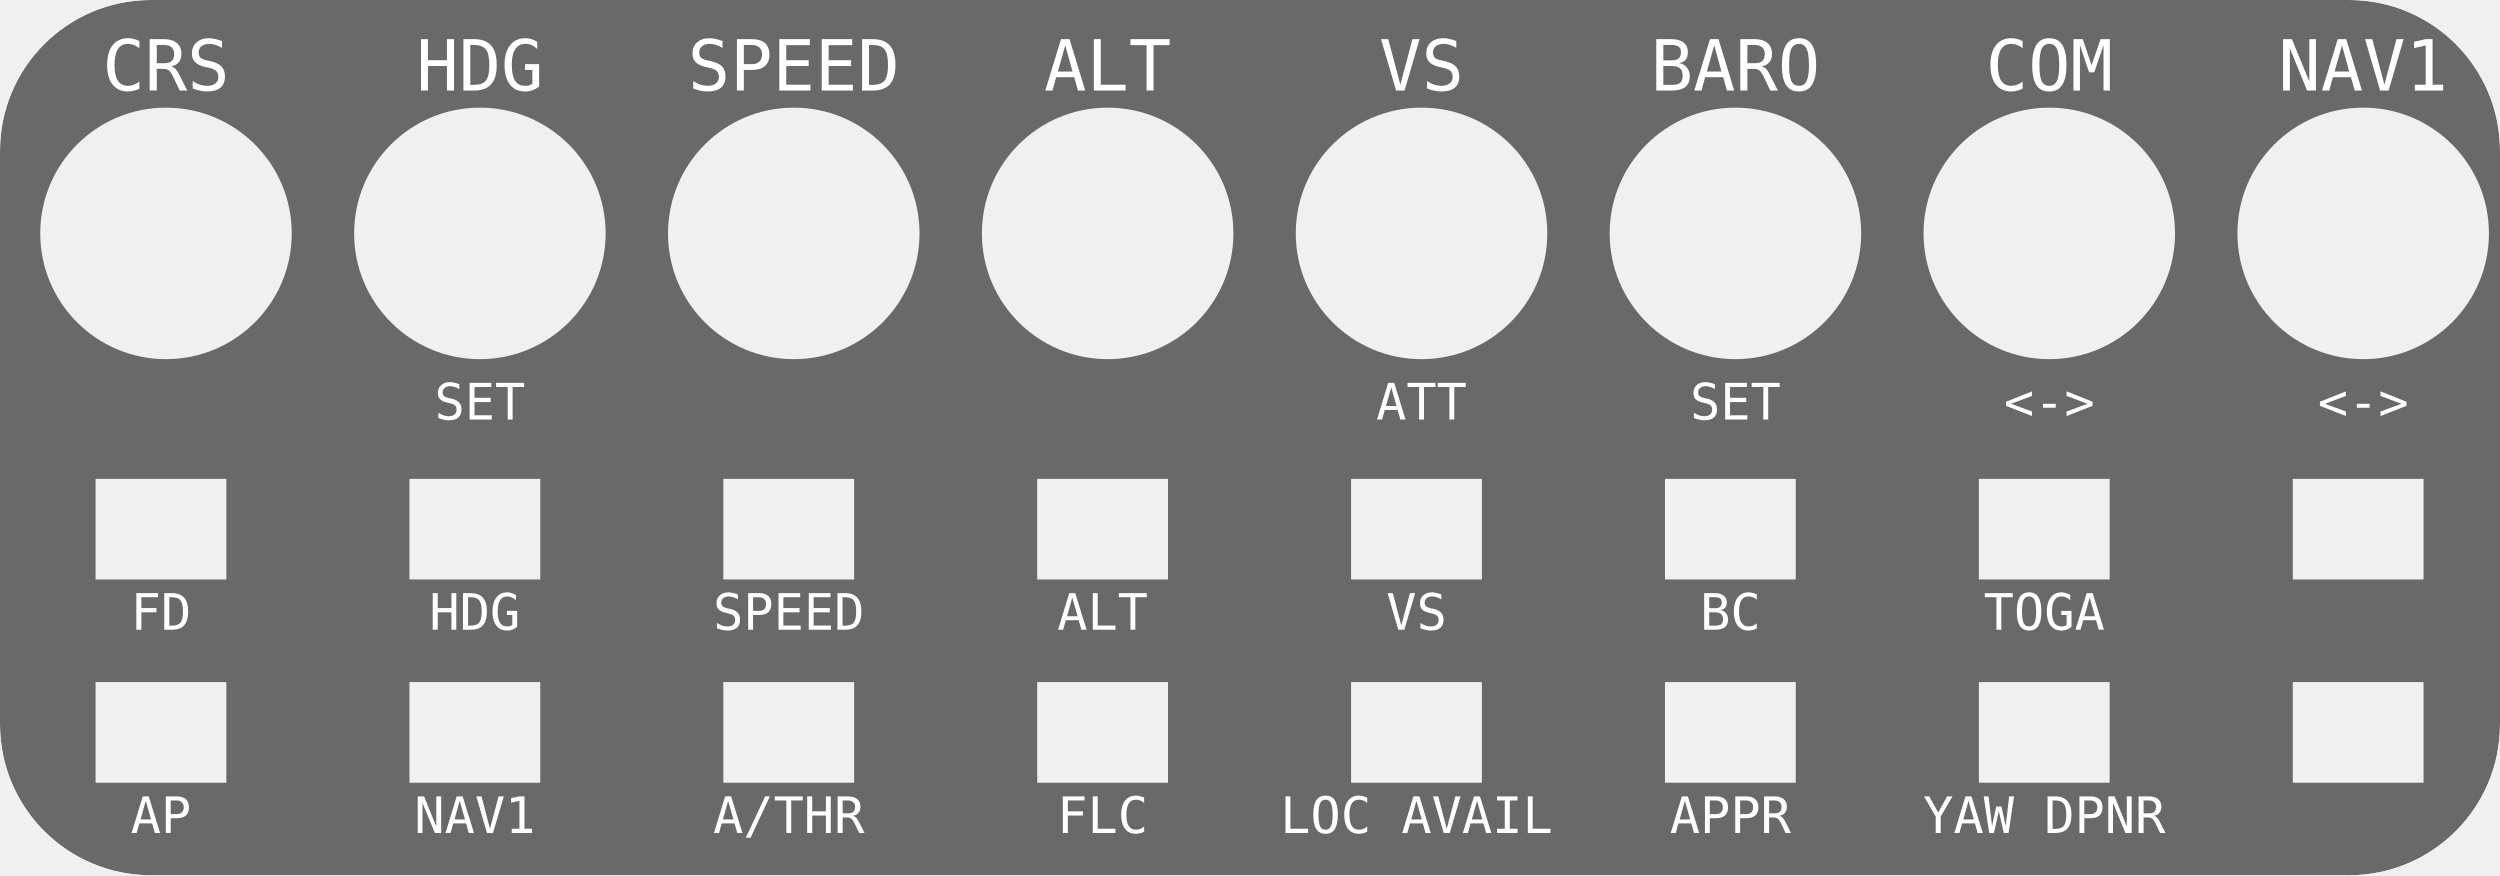
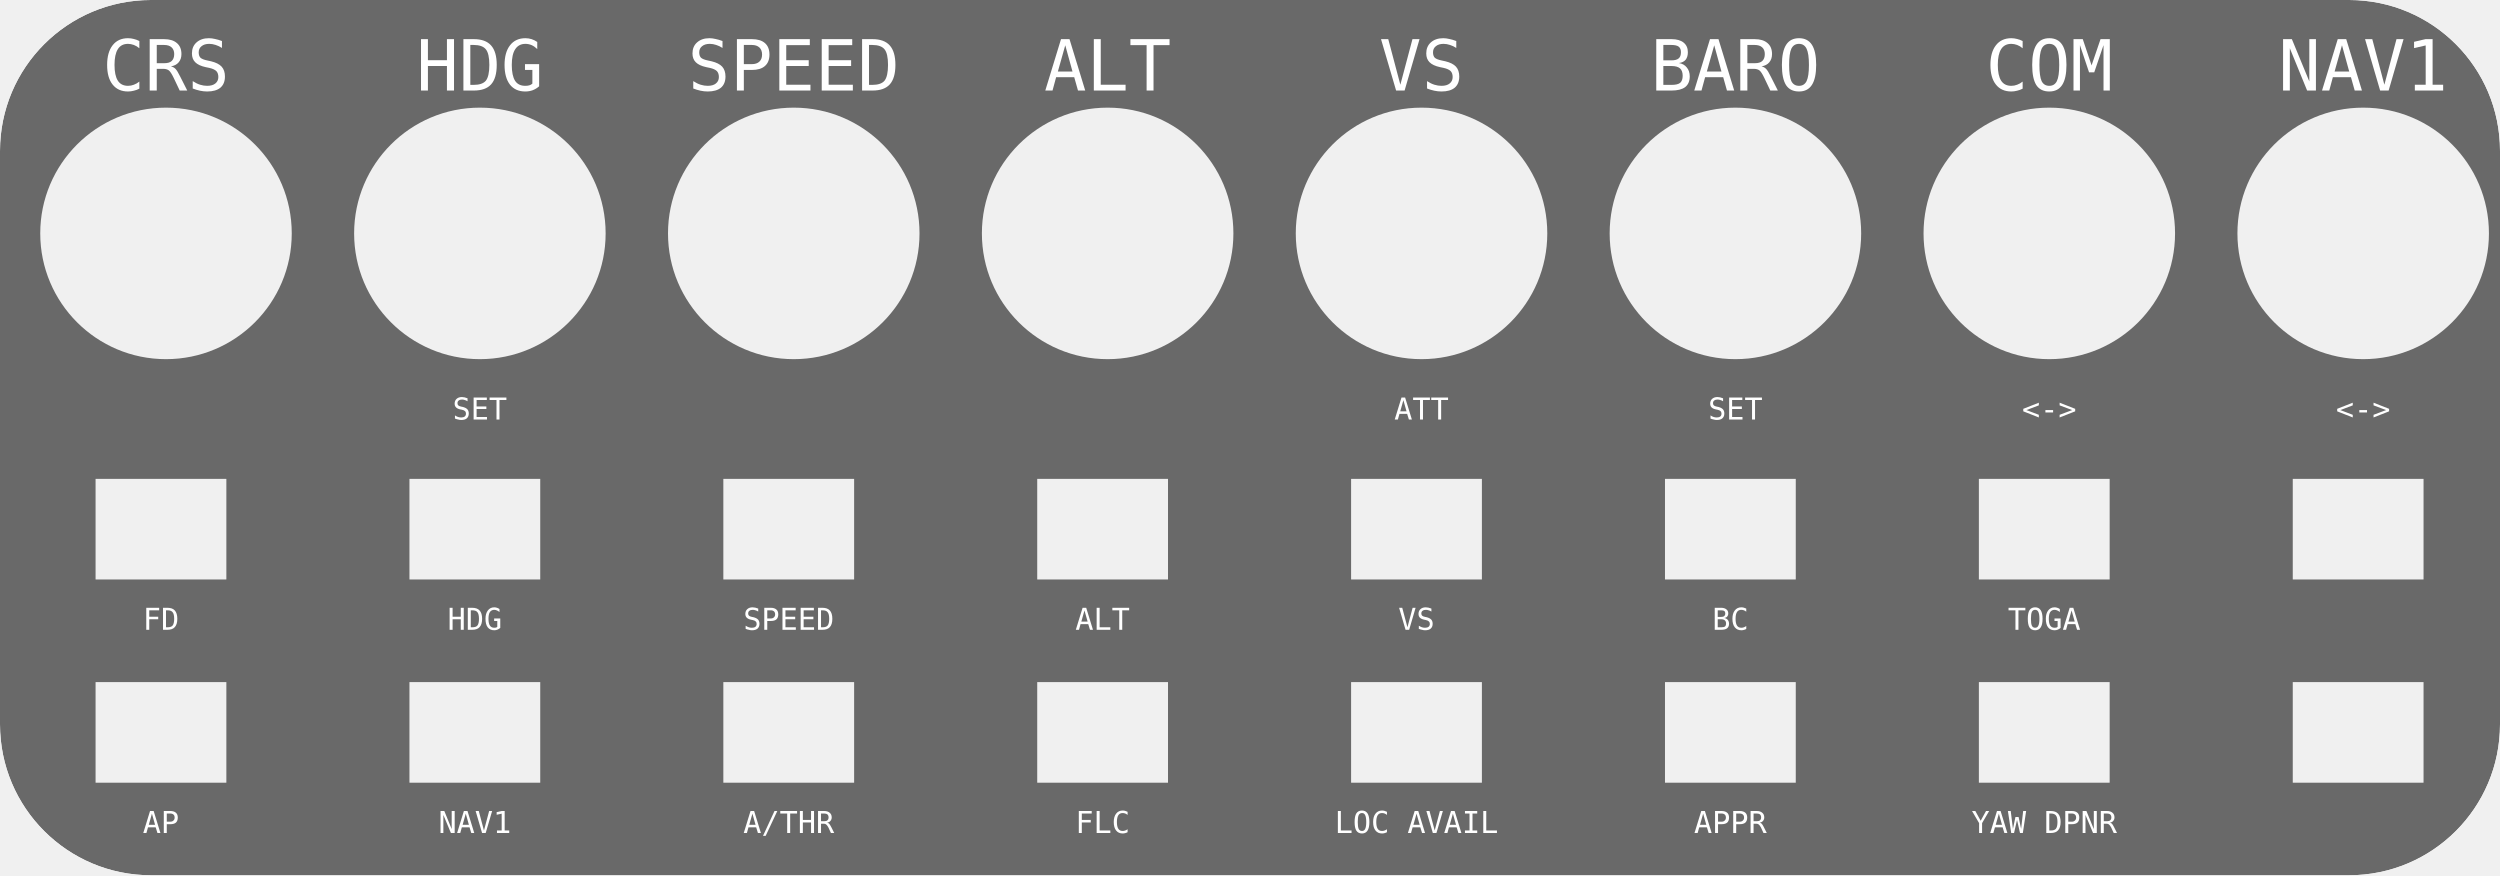
<svg xmlns="http://www.w3.org/2000/svg" version="1.1" width="248.5" height="87">
  <defs>
    <mask id="encoder_holes">
      <rect width="100%" height="100%" rx="15" fill="white" />
      <circle cx="16.5" cy="23.2" r="12.5" fill="black" />
      <circle cx="47.7" cy="23.2" r="12.5" fill="black" />
      <circle cx="78.9" cy="23.2" r="12.5" fill="black" />
      <circle cx="110.1" cy="23.2" r="12.5" fill="black" />
      <circle cx="141.3" cy="23.2" r="12.5" fill="black" />
      <circle cx="172.5" cy="23.2" r="12.5" fill="black" />
      <circle cx="203.7" cy="23.2" r="12.5" fill="black" />
      <circle cx="234.9" cy="23.2" r="12.5" fill="black" />
      <rect x="9.5" y="47.6" width="13" height="10" fill="black" />
      <rect x="40.7" y="47.6" width="13" height="10" fill="black" />
      <rect x="71.9" y="47.6" width="13" height="10" fill="black" />
      <rect x="103.1" y="47.6" width="13" height="10" fill="black" />
      <rect x="134.3" y="47.6" width="13" height="10" fill="black" />
      <rect x="165.5" y="47.6" width="13" height="10" fill="black" />
      <rect x="196.7" y="47.6" width="13" height="10" fill="black" />
      <rect x="227.9" y="47.6" width="13" height="10" fill="black" />
      <rect x="9.5" y="67.8" width="13" height="10" fill="black" />
      <rect x="40.7" y="67.8" width="13" height="10" fill="black" />
      <rect x="71.9" y="67.8" width="13" height="10" fill="black" />
      <rect x="103.1" y="67.8" width="13" height="10" fill="black" />
      <rect x="134.3" y="67.8" width="13" height="10" fill="black" />
      <rect x="165.5" y="67.8" width="13" height="10" fill="black" />
      <rect x="196.7" y="67.8" width="13" height="10" fill="black" />
      <rect x="227.9" y="67.8" width="13" height="10" fill="black" />
    </mask>
  </defs>
  <g>
    <rect width="100%" height="100%" rx="15" fill="dimgray" mask="url(#encoder_holes)" />
    <text x="16.5" y="9" font-size="7" text-anchor="middle" fill="white" font-family="monospace">CRS</text>
    <text x="47.7" y="9" font-size="7" text-anchor="middle" fill="white" font-family="monospace">HDG</text>
-     <text x="47.7" y="41.7" font-size="5" text-anchor="middle" fill="white" font-family="monospace">SET</text>
+     <text x="47.7" y="41.7" font-size="3" text-anchor="middle" fill="white" font-family="monospace">SET</text>
    <text x="78.9" y="9" font-size="7" text-anchor="middle" fill="white" font-family="monospace">SPEED</text>
    <text x="110.1" y="9" font-size="7" text-anchor="middle" fill="white" font-family="monospace">ALT</text>
    <text x="141.3" y="9" font-size="7" text-anchor="middle" fill="white" font-family="monospace">VS</text>
-     <text x="141.3" y="41.7" font-size="5" text-anchor="middle" fill="white" font-family="monospace">ATT</text>
+     <text x="141.3" y="41.7" font-size="3" text-anchor="middle" fill="white" font-family="monospace">ATT</text>
    <text x="172.5" y="9" font-size="7" text-anchor="middle" fill="white" font-family="monospace">BARO</text>
-     <text x="172.5" y="41.7" font-size="5" text-anchor="middle" fill="white" font-family="monospace">SET</text>
+     <text x="172.5" y="41.7" font-size="3" text-anchor="middle" fill="white" font-family="monospace">SET</text>
    <text x="203.7" y="9" font-size="7" text-anchor="middle" fill="white" font-family="monospace">COM</text>
-     <text x="203.7" y="41.7" font-size="5" text-anchor="middle" fill="white" font-family="monospace">&lt;-&gt;</text>
+     <text x="203.7" y="41.7" font-size="3" text-anchor="middle" fill="white" font-family="monospace">&lt;-&gt;</text>
    <text x="234.9" y="9" font-size="7" text-anchor="middle" fill="white" font-family="monospace">NAV1</text>
-     <text x="234.9" y="41.7" font-size="5" text-anchor="middle" fill="white" font-family="monospace">&lt;-&gt;</text>
-     <text x="16.0" y="62.6" font-size="5" text-anchor="middle" fill="white" font-family="monospace">FD</text>
-     <text x="47.2" y="62.6" font-size="5" text-anchor="middle" fill="white" font-family="monospace">HDG</text>
-     <text x="78.4" y="62.6" font-size="5" text-anchor="middle" fill="white" font-family="monospace">SPEED</text>
-     <text x="109.6" y="62.6" font-size="5" text-anchor="middle" fill="white" font-family="monospace">ALT</text>
-     <text x="140.8" y="62.6" font-size="5" text-anchor="middle" fill="white" font-family="monospace">VS</text>
-     <text x="172.0" y="62.6" font-size="5" text-anchor="middle" fill="white" font-family="monospace">BC</text>
-     <text x="203.2" y="62.6" font-size="5" text-anchor="middle" fill="white" font-family="monospace">TOGA</text>
-     <text x="234.4" y="62.6" font-size="5" text-anchor="middle" fill="white" font-family="monospace" />
-     <text x="16.0" y="82.8" font-size="5" text-anchor="middle" fill="white" font-family="monospace">AP</text>
-     <text x="47.2" y="82.8" font-size="5" text-anchor="middle" fill="white" font-family="monospace">NAV1</text>
-     <text x="78.4" y="82.8" font-size="5" text-anchor="middle" fill="white" font-family="monospace">A/THR</text>
-     <text x="109.6" y="82.8" font-size="5" text-anchor="middle" fill="white" font-family="monospace">FLC</text>
-     <text x="140.8" y="82.8" font-size="5" text-anchor="middle" fill="white" font-family="monospace">LOC AVAIL</text>
-     <text x="172.0" y="82.8" font-size="5" text-anchor="middle" fill="white" font-family="monospace">APPR</text>
-     <text x="203.2" y="82.8" font-size="5" text-anchor="middle" fill="white" font-family="monospace">YAW DPNR</text>
-     <text x="234.4" y="82.8" font-size="5" text-anchor="middle" fill="white" font-family="monospace" />
+     <text x="234.9" y="41.7" font-size="3" text-anchor="middle" fill="white" font-family="monospace">&lt;-&gt;</text>
+     <text x="16.0" y="62.6" font-size="3" text-anchor="middle" fill="white" font-family="monospace">FD</text>
+     <text x="47.2" y="62.6" font-size="3" text-anchor="middle" fill="white" font-family="monospace">HDG</text>
+     <text x="78.4" y="62.6" font-size="3" text-anchor="middle" fill="white" font-family="monospace">SPEED</text>
+     <text x="109.6" y="62.6" font-size="3" text-anchor="middle" fill="white" font-family="monospace">ALT</text>
+     <text x="140.8" y="62.6" font-size="3" text-anchor="middle" fill="white" font-family="monospace">VS</text>
+     <text x="172.0" y="62.6" font-size="3" text-anchor="middle" fill="white" font-family="monospace">BC</text>
+     <text x="203.2" y="62.6" font-size="3" text-anchor="middle" fill="white" font-family="monospace">TOGA</text>
+     <text x="234.4" y="62.6" font-size="3" text-anchor="middle" fill="white" font-family="monospace" />
+     <text x="16.0" y="82.8" font-size="3" text-anchor="middle" fill="white" font-family="monospace">AP</text>
+     <text x="47.2" y="82.8" font-size="3" text-anchor="middle" fill="white" font-family="monospace">NAV1</text>
+     <text x="78.4" y="82.8" font-size="3" text-anchor="middle" fill="white" font-family="monospace">A/THR</text>
+     <text x="109.6" y="82.8" font-size="3" text-anchor="middle" fill="white" font-family="monospace">FLC</text>
+     <text x="140.8" y="82.8" font-size="3" text-anchor="middle" fill="white" font-family="monospace">LOC AVAIL</text>
+     <text x="172.0" y="82.8" font-size="3" text-anchor="middle" fill="white" font-family="monospace">APPR</text>
+     <text x="203.2" y="82.8" font-size="3" text-anchor="middle" fill="white" font-family="monospace">YAW DPNR</text>
+     <text x="234.4" y="82.8" font-size="3" text-anchor="middle" fill="white" font-family="monospace" />
  </g>
</svg>
